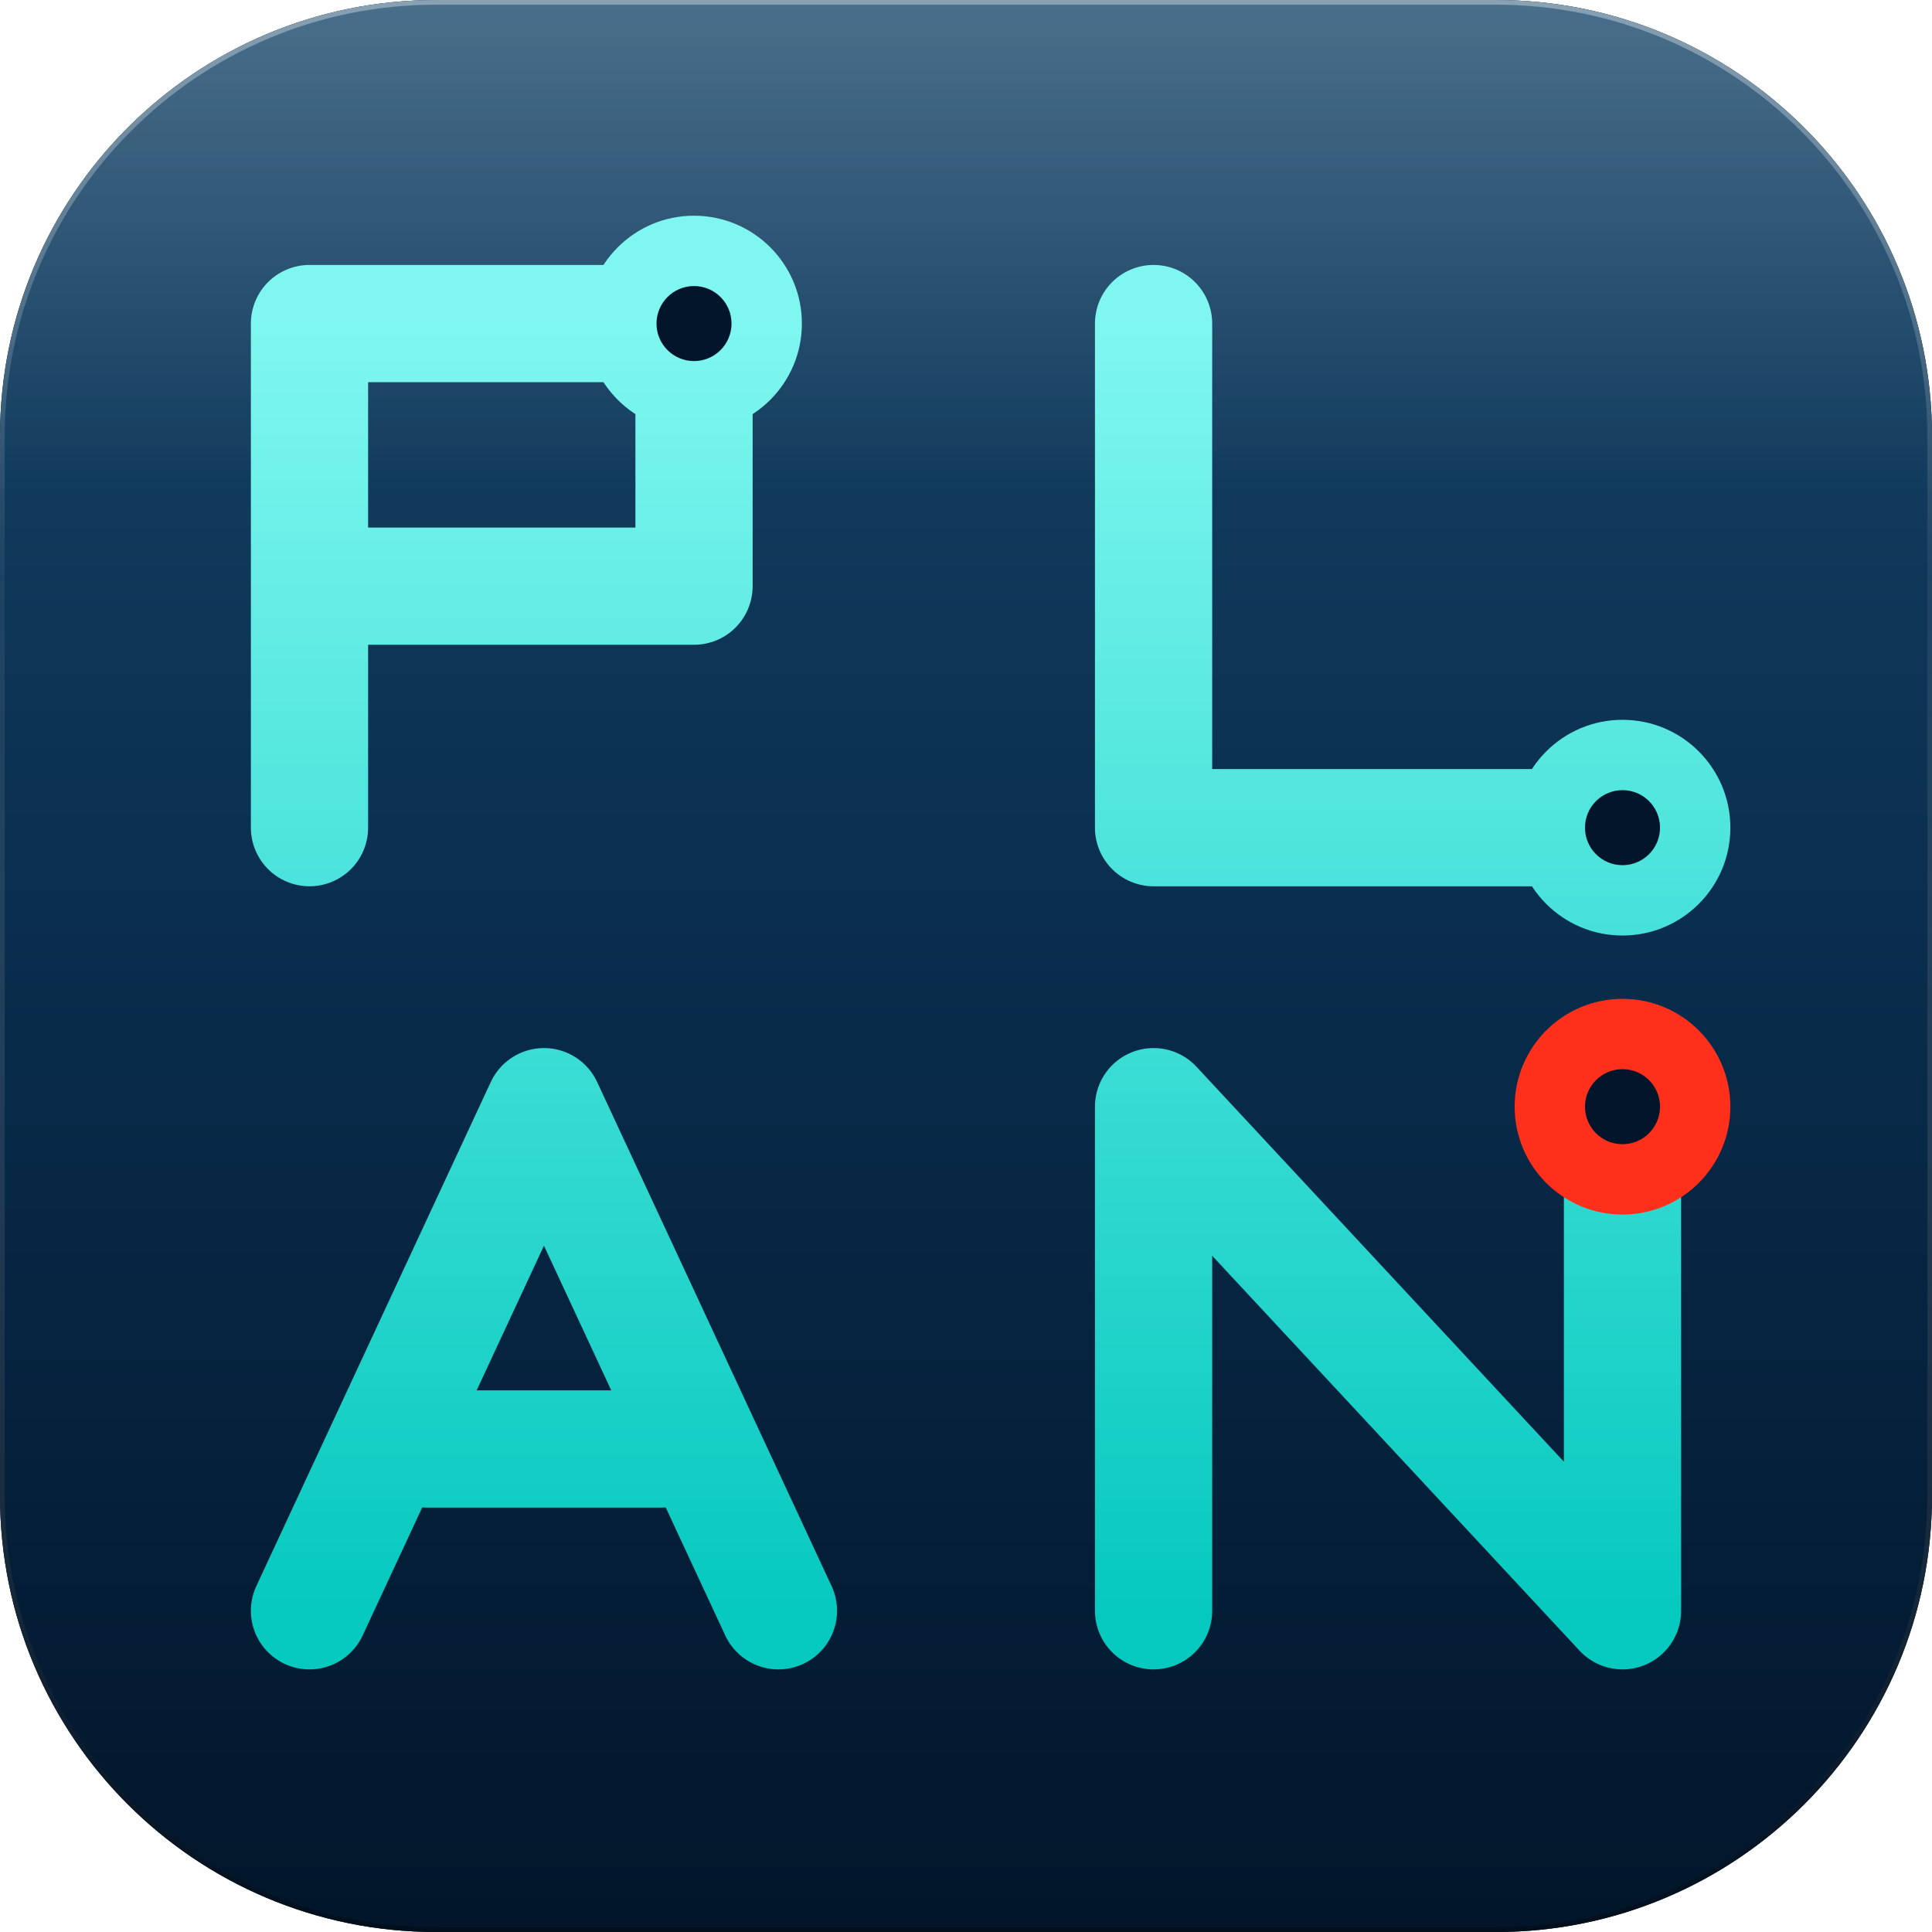
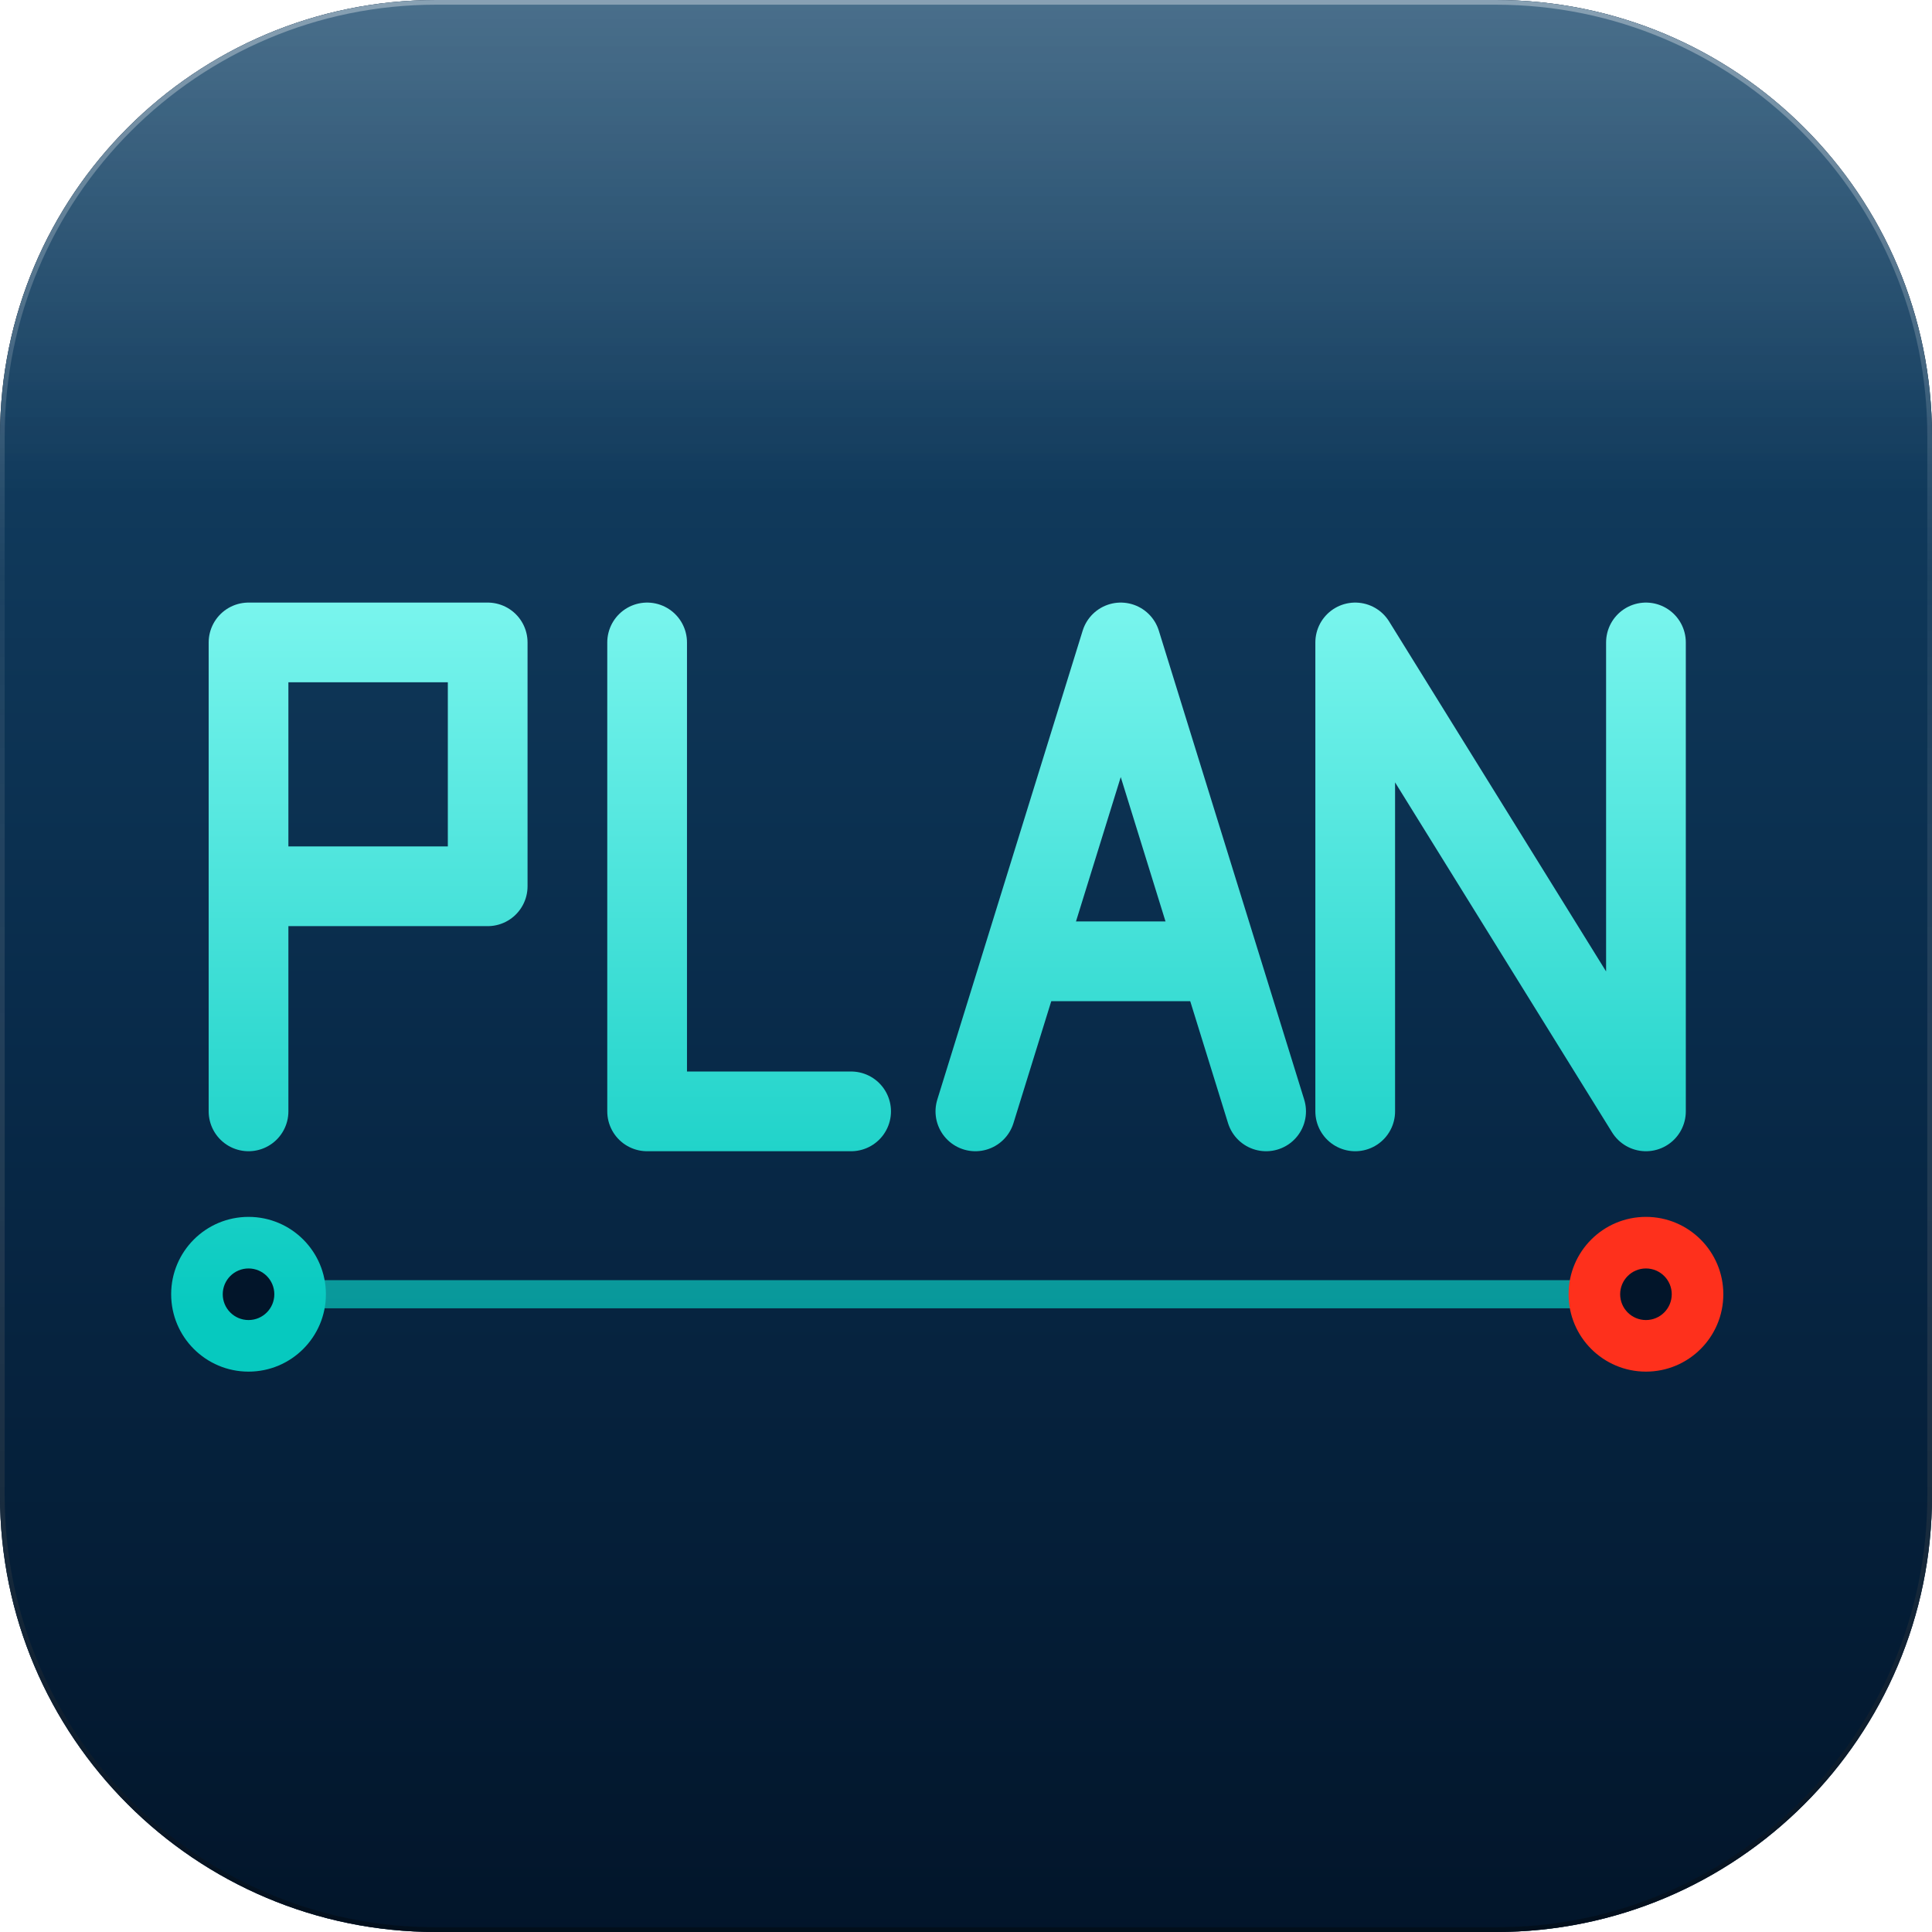
<svg xmlns="http://www.w3.org/2000/svg" viewBox="100 100 824 824">
  <defs>
    <linearGradient id="nen" x1="0" y1="0" x2="0" y2="1">
      <stop offset="0" stop-color="#17476b" />
      <stop offset=".55" stop-color="#082a49" />
      <stop offset="1" stop-color="#02152a" />
    </linearGradient>
-     <linearGradient id="song" gradientUnits="userSpaceOnUse" x1="0" y1="238" x2="0" y2="787">
+     <linearGradient id="song" gradientUnits="userSpaceOnUse" x1="0" y1="380" x2="0" y2="700">
      <stop offset="0" stop-color="#7ff7f0" />
      <stop offset="1" stop-color="#06c9bf" />
    </linearGradient>
    <linearGradient id="den" x1="0" y1="0" x2="0" y2="1">
      <stop offset="0" stop-color="#fff" stop-opacity=".22" />
      <stop offset=".5" stop-color="#fff" stop-opacity="0" />
    </linearGradient>
    <linearGradient id="vien" x1="0" y1="0" x2="0" y2="1">
      <stop offset="0" stop-color="#fff" stop-opacity=".35" />
      <stop offset=".3" stop-color="#fff" stop-opacity=".06" />
      <stop offset="1" stop-color="#000" stop-opacity=".35" />
    </linearGradient>
    <filter id="bong" x="-20%" y="-20%" width="140%" height="150%">
      <feDropShadow dx="0" dy="22" stdDeviation="22" flood-color="#000" flood-opacity=".42" />
    </filter>
    <clipPath id="khung">
      <rect x="100" y="100" width="824" height="824" rx="186" />
    </clipPath>
  </defs>
  <rect x="100" y="100" width="824" height="824" rx="186" fill="#02152a" />
  <g clip-path="url(#khung)">
    <rect x="100" y="100" width="824" height="824" fill="url(#nen)" />
    <rect x="100" y="100" width="824" height="420" fill="url(#den)" />
  </g>
-   <g>
-     <g fill="none" stroke="url(#song)" stroke-opacity=".75" stroke-width="0" stroke-linecap="round" />
-     <g fill="none" stroke="url(#song)" stroke-width="50" stroke-linecap="round" stroke-linejoin="round">
-       <path d="M232 453 L232 238 L396 238 L396 350 L232 350" />
-       <path d="M592 238 L592 453 L792 453" />
-       <path d="M232 787 L332 572 L432 787" />
-       <path d="M592 787 L592 572 L792 787 L792 572" />
-       <path d="M282 718 L382 718" />
+   <g transform="translate(0 -38)">
+     <path d="M206 690 H802" stroke="url(#song)" stroke-opacity=".7" stroke-width="12" stroke-linecap="round" fill="none" />
+     <g fill="none" stroke="url(#song)" stroke-width="34" stroke-linecap="round" stroke-linejoin="round">
+       <path d="M206 612 L206 412 L308 412 L308 516 L206 516" />
+       <path d="M376 412 L376 612 L463 612" />
+       <path d="M516 612 L578 412 L640 612" />
+       <path d="M678 612 L678 412 L802 612 L802 412" />
+       <path d="M547 548 L609 548" />
    </g>
-     <circle cx="396" cy="238" r="46" fill="url(#song)" />
-     <circle cx="396" cy="238" r="16" fill="#02152a" />
-     <circle cx="792" cy="453" r="46" fill="url(#song)" />
-     <circle cx="792" cy="453" r="16" fill="#02152a" />
-     <circle cx="792" cy="572" r="46" fill="#fe301c" />
-     <circle cx="792" cy="572" r="16" fill="#02152a" />
+     <circle cx="206" cy="690" r="33" fill="url(#song)" />
+     <circle cx="206" cy="690" r="11" fill="#02152a" />
+     <circle cx="802" cy="690" r="33" fill="#fe301c" />
+     <circle cx="802" cy="690" r="11" fill="#02152a" />
  </g>
  <rect x="101" y="101" width="822" height="822" rx="185" fill="none" stroke="url(#vien)" stroke-width="2" />
</svg>
